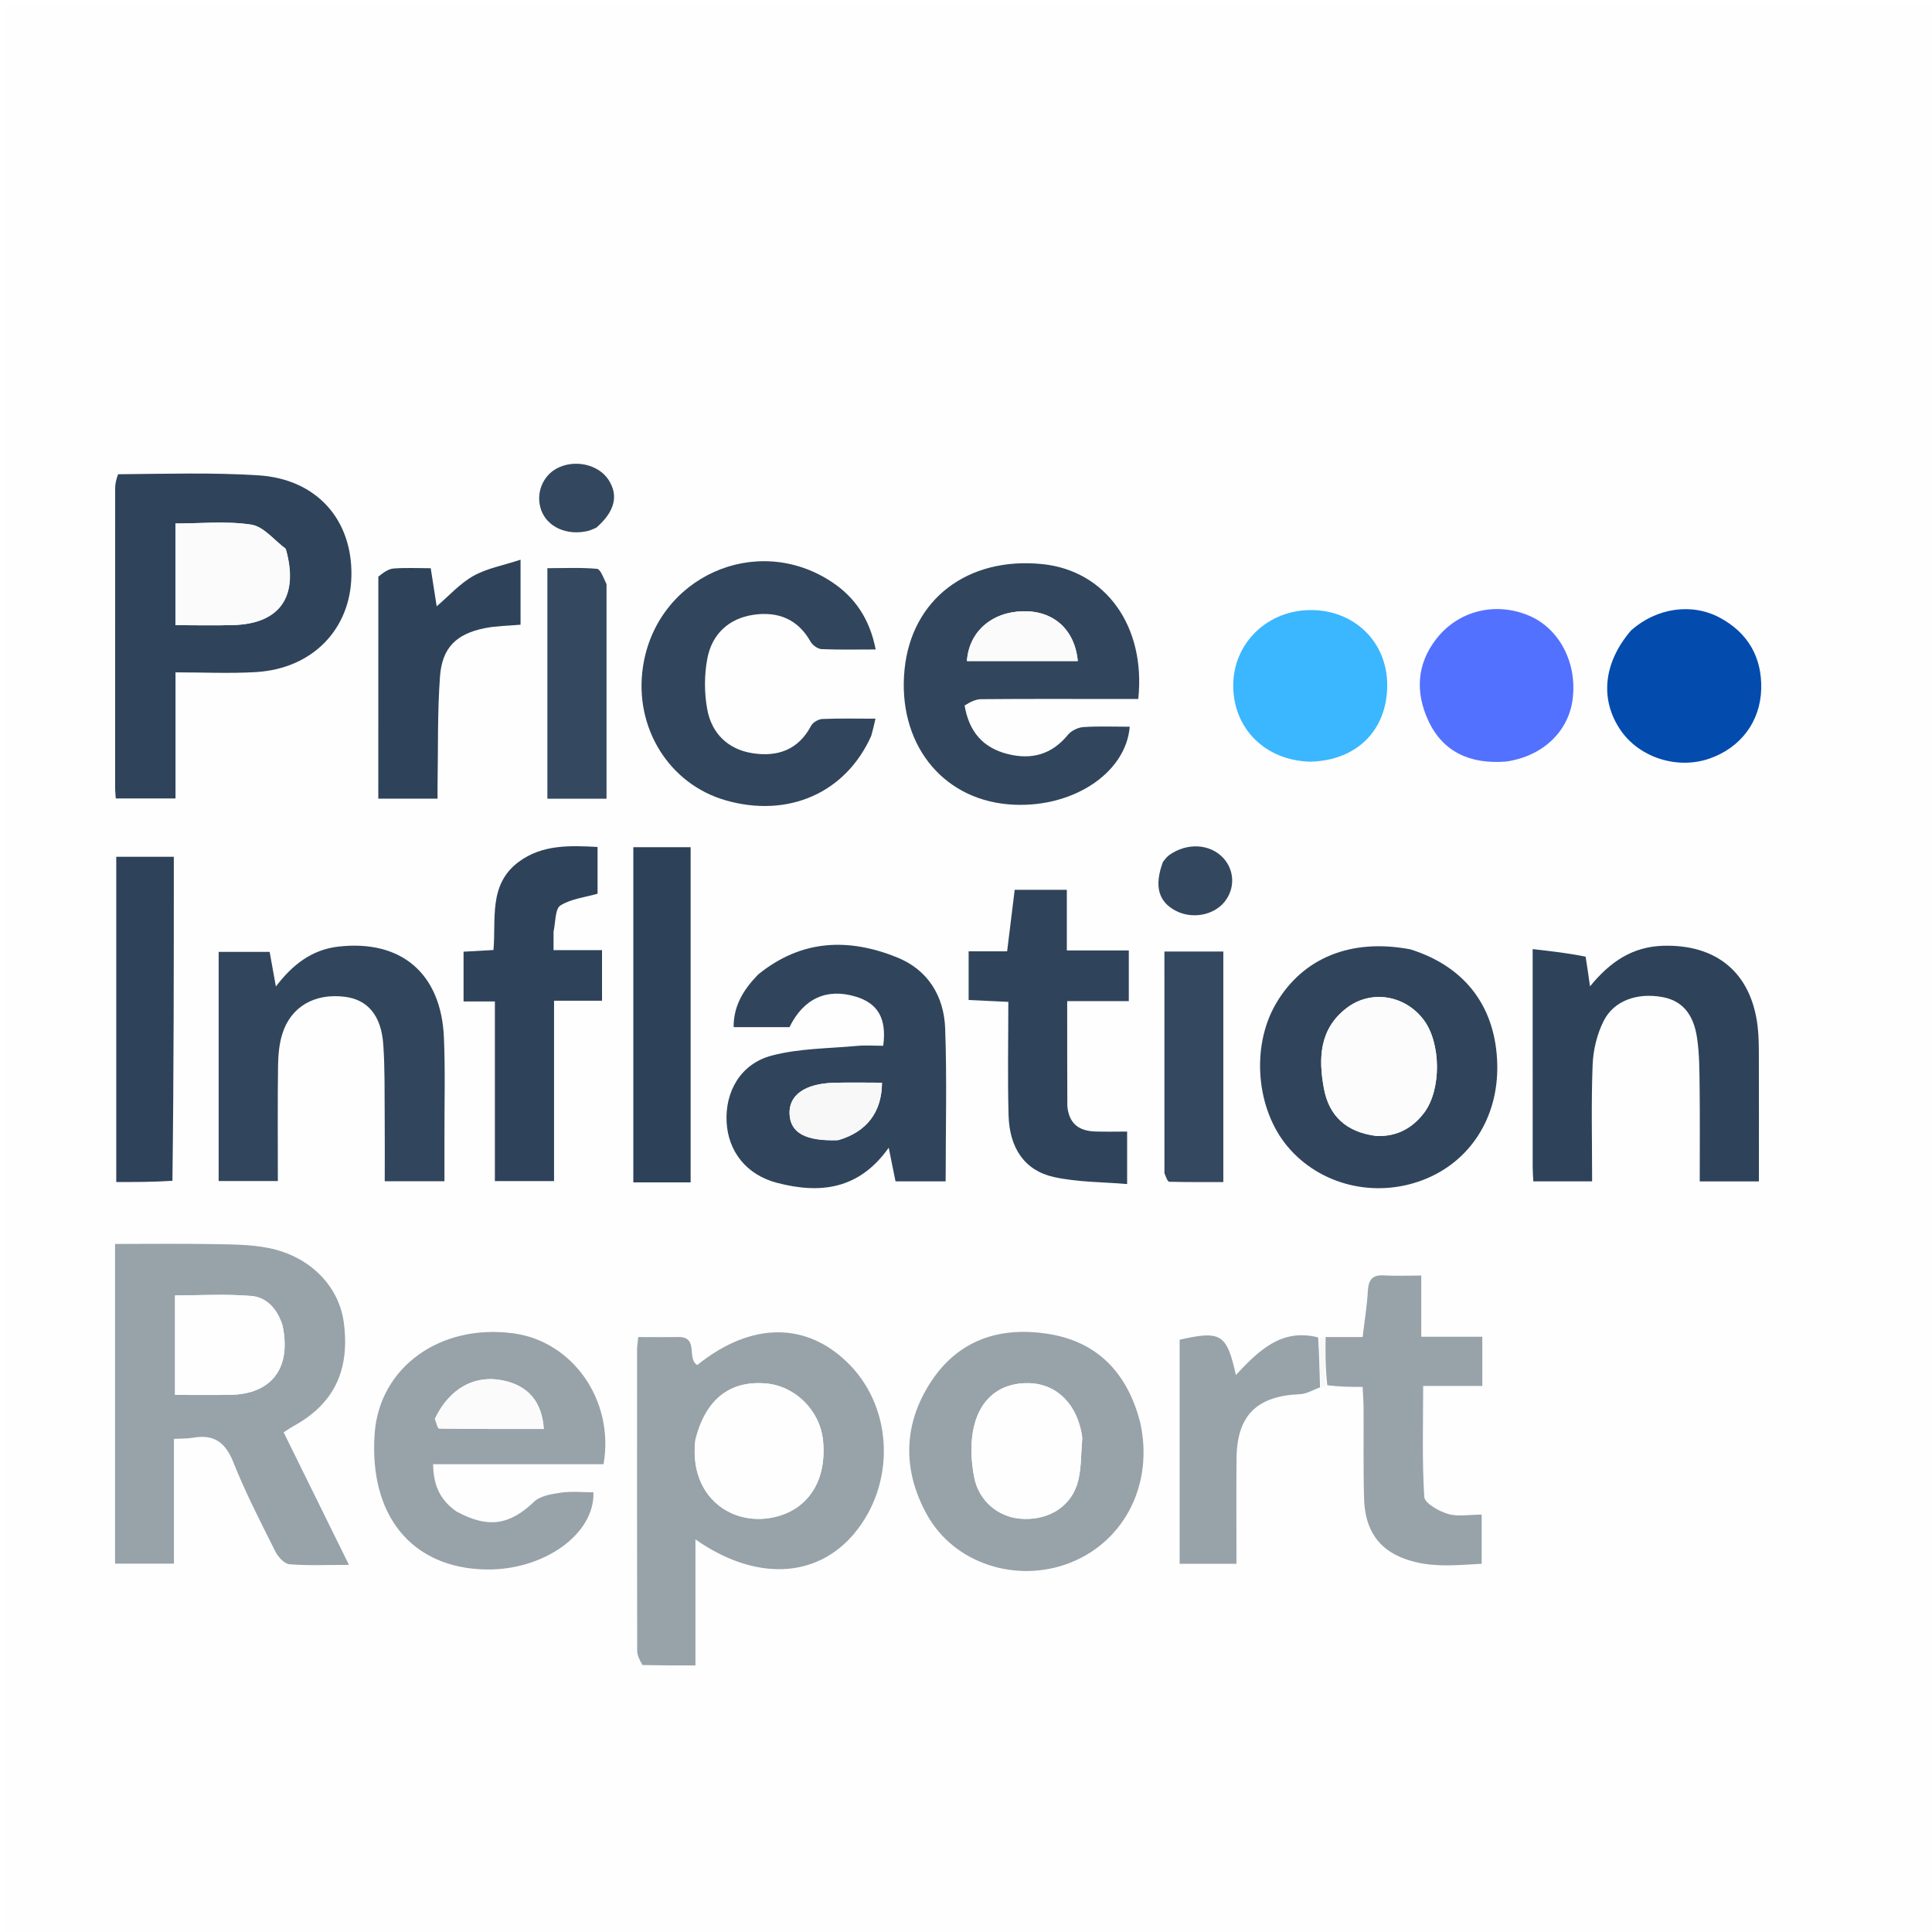
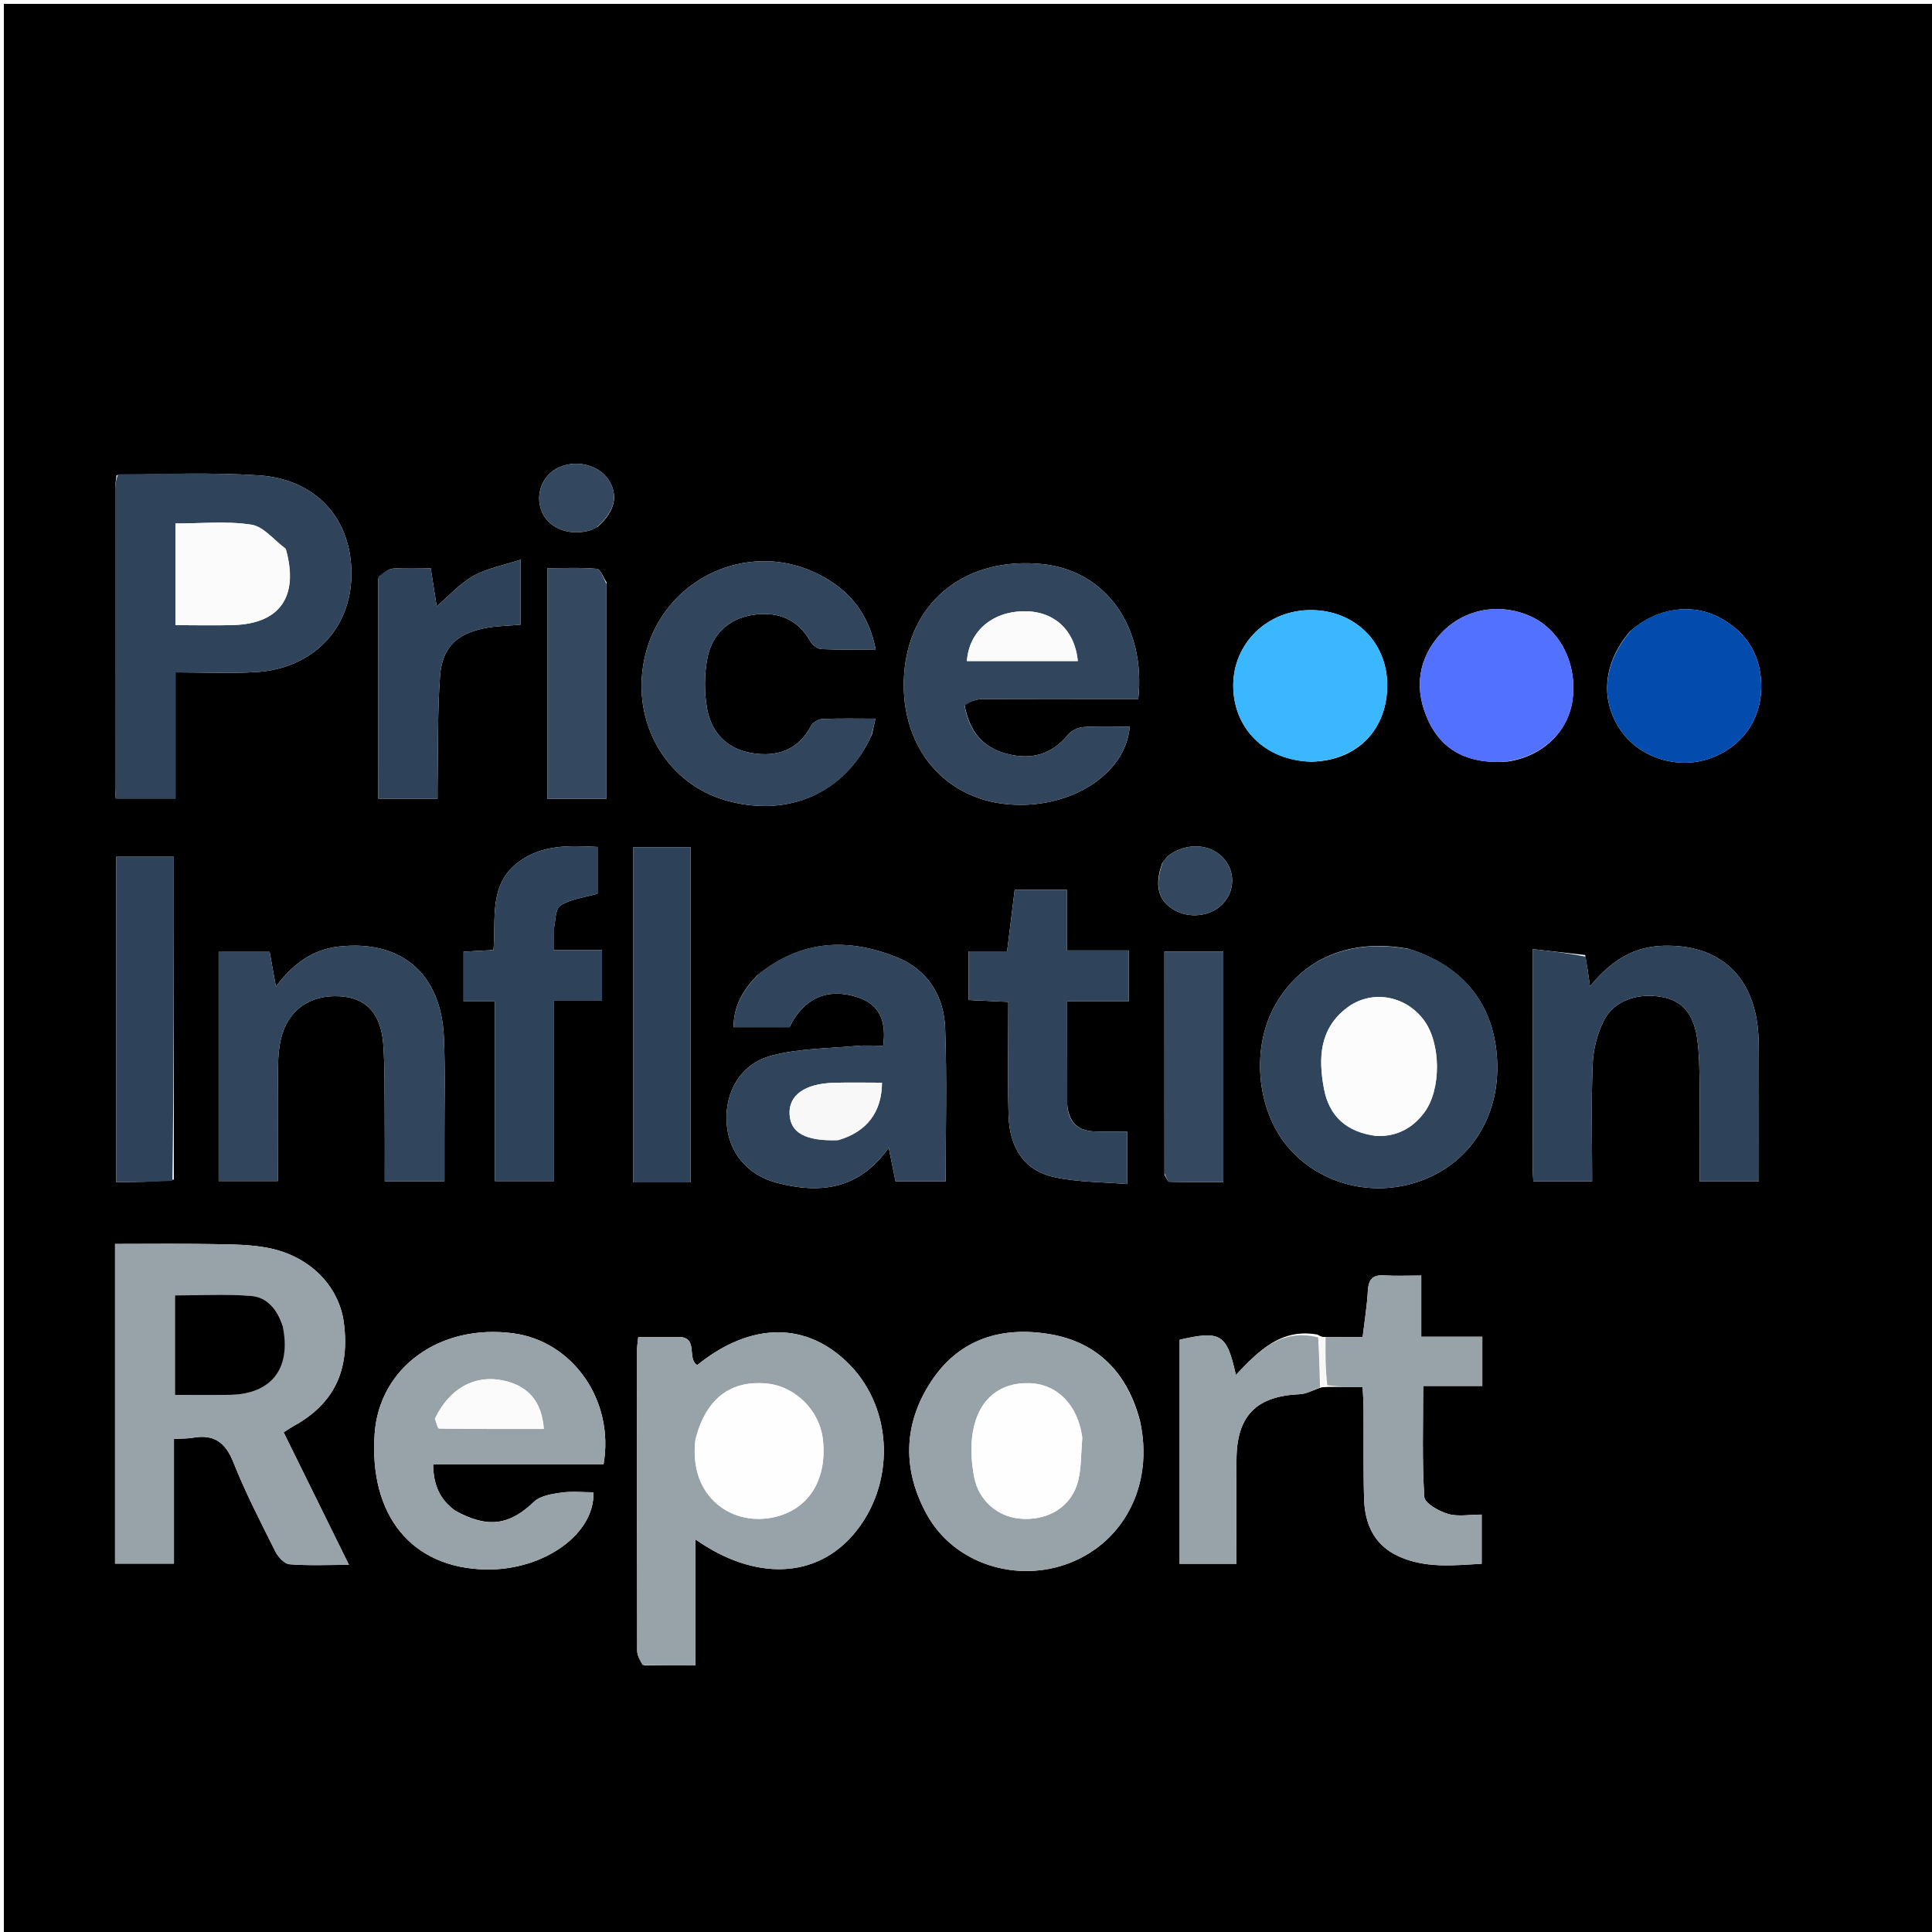
<svg xmlns="http://www.w3.org/2000/svg" version="1.1" id="Layer_1" x="0px" y="0px" width="100%" viewBox="0 0 500 500" enable-background="new 0 0 500 500" xml:space="preserve">
-   <path fill="#FEFEFF" opacity="1" stroke="none" d=" M322,501   C214.667,501 107.833,501 1,501   C1,334.333 1,167.667 1,1   C167.667,1 334.333,1 501,1   C501,167.667 501,334.333 501,501   C441.5,501 382,501 322,501  M340.961,345.392   C331.539,343.674 325.703,349.642 319.842,355.836   C317.5,345.212 315.936,344.281 305.288,346.724   C305.288,366.042 305.288,385.363 305.288,404.703   C310.304,404.703 314.884,404.703 319.993,404.703   C319.993,395.48 319.94,386.545 320.006,377.612   C320.09,366.343 325.185,361.282 336.438,360.814   C338.188,360.741 339.896,359.664 342.122,359.018   C342.457,358.994 342.792,358.97 344.027,358.93   C346.806,358.93 349.584,358.93 352.647,358.93   C352.749,361.155 352.879,362.782 352.889,364.41   C352.936,372.242 352.796,380.078 353.022,387.904   C353.211,394.475 355.676,399.948 362.064,402.819   C369,405.937 376.234,405.11 383.456,404.707   C383.456,400.24 383.456,396.329 383.456,391.976   C380.297,391.976 377.315,392.569 374.738,391.802   C372.37,391.098 368.705,389.039 368.601,387.388   C368.009,378.02 368.314,368.594 368.314,358.684   C373.762,358.684 378.682,358.684 383.621,358.684   C383.621,354.258 383.621,350.353 383.621,345.948   C378.364,345.948 373.439,345.948 367.822,345.948   C367.822,340.425 367.822,335.386 367.822,330.109   C364.12,330.109 361.123,330.256 358.146,330.069   C355.023,329.872 354.147,331.358 353.989,334.206   C353.779,337.984 353.16,341.739 352.655,346.022   C349.302,346.022 346.178,346.022 342.573,345.997   C342.257,345.986 341.941,345.97 340.961,345.392  M29.774,330.544   C29.774,355.157 29.774,379.77 29.774,404.661   C35.036,404.661 39.745,404.661 45.018,404.661   C45.018,393.76 45.018,383.188 45.018,372.384   C47.021,372.272 48.513,372.338 49.947,372.083   C55.386,371.114 58.357,373.287 60.424,378.496   C63.548,386.37 67.47,393.936 71.263,401.528   C71.967,402.936 73.597,404.72 74.922,404.828   C79.781,405.223 84.692,404.985 90.304,404.985   C84.409,393.019 78.934,381.907 73.403,370.682   C74.642,369.898 75.309,369.423 76.023,369.032   C86.378,363.353 90.596,354.68 88.988,342.341   C87.75,332.843 80.223,325.083 69.413,322.963   C64.731,322.045 59.833,322.059 55.028,321.973   C46.761,321.826 38.49,321.932 29.774,321.932   C29.774,324.954 29.774,327.257 29.774,330.544  M166.75,431.01   C171.015,431.01 175.281,431.01 179.978,431.01   C179.978,425.075 179.978,419.779 179.978,414.483   C179.978,409.231 179.978,403.979 179.978,398.395   C195.42,409.233 211.221,408.543 220.991,396.97   C231.729,384.25 231.252,364.836 219.914,353.215   C208.951,341.977 194.423,342.005 180.45,353.27   C177.631,351.652 180.949,345.912 175.51,346.017   C172.083,346.083 168.654,346.029 165.178,346.029   C165.025,347.587 164.875,348.4 164.875,349.214   C164.861,375.193 164.848,401.172 164.9,427.151   C164.902,428.375 165.5,429.598 166.75,431.01  M30.166,122.973   C30.04,124.119 29.805,125.265 29.804,126.41   C29.784,152.222 29.787,178.033 29.797,203.844   C29.797,204.785 29.905,205.727 29.961,206.638   C35.239,206.638 40.12,206.638 45.42,206.638   C45.42,195.695 45.42,185.116 45.42,174.004   C52.652,174.004 59.474,174.341 66.253,173.935   C80.855,173.059 90.733,162.865 90.948,148.937   C91.172,134.431 81.921,123.978 66.903,123.018   C54.962,122.255 42.948,122.629 30.166,122.973  M195.939,252.446   C192.393,256.14 189.831,260.278 189.862,265.832   C194.786,265.832 199.577,265.832 204.317,265.832   C207.947,258.398 213.973,255.656 221.493,257.934   C227.213,259.668 229.517,263.607 228.577,270.644   C226.368,270.644 224.07,270.467 221.807,270.676   C214.407,271.361 206.787,271.311 199.688,273.191   C191.683,275.312 187.634,282.483 188.044,290.365   C188.441,297.971 193.135,304.035 201.083,306.116   C212.103,309.001 222.266,307.969 229.999,297.029   C230.723,300.607 231.258,303.256 231.758,305.728   C236.32,305.728 240.418,305.728 244.734,305.728   C244.734,292.342 245.087,279.22 244.607,266.129   C244.3,257.77 240.124,250.967 232.127,247.754   C219.629,242.732 207.466,243.059 195.939,252.446  M249.593,182.134   C251.03,181.72 252.464,180.962 253.906,180.948   C264.903,180.848 275.902,180.893 286.901,180.893   C289.492,180.893 292.084,180.893 294.584,180.893   C296.575,161.999 286.069,147.622 269.699,145.982   C250.369,144.047 235.898,155.141 234.094,173.278   C232.227,192.064 243.474,206.667 260.963,208.161   C276.956,209.528 291.367,200.384 292.373,188.074   C288.366,188.074 284.36,187.901 280.383,188.167   C278.989,188.26 277.256,189.095 276.381,190.165   C272.191,195.298 266.946,196.702 260.739,195.127   C254.435,193.528 250.792,189.42 249.593,182.134  M117.722,390.914   C113.812,388.102 112.15,384.286 112.091,378.929   C127.185,378.929 141.751,378.929 156.2,378.929   C159.058,362.472 148.256,347.132 132.867,345.065   C113.872,342.515 98.166,353.878 96.956,371.045   C95.463,392.239 106.555,405.8 125.692,406.179   C140.566,406.473 153.956,397.114 153.581,386.204   C150.795,386.204 147.946,385.901 145.196,386.295   C142.763,386.644 139.807,387.11 138.183,388.671   C131.939,394.673 126.273,395.662 117.722,390.914  M364.597,245.571   C349.606,242.762 337.108,247.92 330.2,259.767   C323.717,270.884 325.065,287.071 333.284,296.797   C341.663,306.713 355.765,310.167 368.285,305.37   C380.419,300.721 387.784,289.277 387.49,275.53   C387.173,260.741 379.323,250.178 364.597,245.571  M115.023,294.483   C114.998,285.819 115.259,277.143 114.886,268.495   C114.171,251.906 103.826,243.139 87.602,244.977   C80.766,245.751 75.745,249.578 71.399,255.306   C70.778,251.861 70.269,249.034 69.785,246.346   C65.164,246.346 60.907,246.346 56.586,246.346   C56.586,266.362 56.586,286.076 56.586,305.65   C61.862,305.65 66.771,305.65 71.908,305.65   C71.908,295.48 71.828,285.667 71.958,275.856   C71.995,273.063 72.248,270.153 73.083,267.513   C75.302,260.5 81.443,257.012 89.169,257.957   C95.118,258.685 98.657,262.735 99.189,270.288   C99.622,276.425 99.502,282.603 99.558,288.764   C99.61,294.398 99.569,300.033 99.569,305.705   C104.956,305.705 109.858,305.705 115.023,305.705   C115.023,302.095 115.023,298.786 115.023,294.483  M295.026,367.702   C291.819,355.425 284.154,347.355 271.618,345.268   C259.28,343.214 248.272,346.46 241.006,357.484   C233.648,368.648 233.557,380.588 239.92,392.04   C247.002,404.786 263.261,409.837 276.964,404.437   C291.097,398.868 298.625,383.992 295.026,367.702  M410.243,247.158   C405.834,246.662 401.425,246.165 396.649,245.627   C396.649,265.158 396.647,283.637 396.656,302.116   C396.657,303.248 396.759,304.38 396.824,305.727   C401.931,305.727 406.823,305.727 412.041,305.727   C412.041,295.49 411.781,285.514 412.172,275.564   C412.323,271.715 413.312,267.602 415.046,264.179   C417.714,258.91 423.754,256.88 430.177,258.03   C435.143,258.918 438.245,262.209 439.192,268.577   C439.825,272.828 439.81,277.192 439.861,281.509   C439.956,289.595 439.889,297.684 439.889,305.745   C445.32,305.745 450.081,305.745 455.205,305.745   C455.205,294.865 455.225,284.239 455.192,273.613   C455.183,270.949 455.189,268.265 454.876,265.627   C453.233,251.797 444.326,244.375 430.448,244.766   C422.598,244.987 416.771,248.79 411.493,255.27   C411.058,252.186 410.763,250.1 410.243,247.158  M225.645,190.109   C225.928,188.852 226.21,187.596 226.571,185.993   C221.782,185.993 217.294,185.884 212.819,186.075   C211.799,186.119 210.367,186.96 209.902,187.844   C206.614,194.086 201.211,195.93 194.775,194.935   C188.375,193.946 184.169,189.792 183.029,183.56   C182.245,179.273 182.248,174.593 183.08,170.318   C184.294,164.087 188.627,160.042 195.005,159.106   C201.26,158.188 206.471,160.168 209.769,166.057   C210.283,166.974 211.62,167.945 212.617,167.989   C217.196,168.194 221.789,168.08 226.629,168.08   C225.085,160.243 221.326,154.599 215.19,150.561   C195.652,137.701 169.871,149.348 166.395,172.588   C164.047,188.28 173.132,202.927 187.82,207.13   C203.96,211.749 218.852,205.253 225.645,190.109  M143.256,240.726   C143.802,238.518 143.655,235.209 145.043,234.334   C147.776,232.612 151.361,232.24 154.65,231.294   C154.65,227.449 154.65,223.376 154.65,219.191   C147.317,218.796 140.302,218.573 134.26,223.035   C126.355,228.873 128.42,237.884 127.706,245.863   C124.823,246.025 122.395,246.16 119.968,246.296   C119.968,250.676 119.968,254.617 119.968,259.177   C122.711,259.177 125.241,259.177 128.075,259.177   C128.075,275.065 128.075,290.329 128.075,305.673   C133.292,305.673 138.181,305.673 143.391,305.673   C143.391,290.071 143.391,274.794 143.391,258.981   C147.766,258.981 151.834,258.981 155.804,258.981   C155.804,254.383 155.804,250.335 155.804,245.891   C151.508,245.891 147.577,245.891 143.255,245.891   C143.255,244.193 143.255,242.898 143.256,240.726  M276.186,285.847   C276.186,277.063 276.186,268.279 276.186,259.095   C281.715,259.095 286.818,259.095 292.136,259.095   C292.136,254.591 292.136,250.494 292.136,245.97   C286.788,245.97 281.688,245.97 276.096,245.97   C276.096,240.494 276.096,235.422 276.096,230.284   C271.336,230.284 267.093,230.284 262.6,230.284   C261.951,235.565 261.329,240.622 260.644,246.196   C257.204,246.196 253.977,246.196 250.681,246.196   C250.681,250.7 250.681,254.639 250.681,258.8   C254.13,258.963 257.358,259.115 260.954,259.285   C260.954,269.356 260.75,279.002 261.015,288.635   C261.249,297.168 265.199,302.954 272.759,304.62   C278.935,305.981 285.432,305.887 291.7,306.431   C291.7,301.232 291.7,297.147 291.7,292.847   C288.713,292.847 286.053,292.927 283.399,292.827   C279.453,292.679 276.686,291.036 276.186,285.847  M172.454,305.999   C174.555,305.999 176.655,305.999 178.734,305.999   C178.734,276.721 178.734,248.025 178.734,219.256   C173.671,219.256 168.912,219.256 163.905,219.256   C163.905,248.169 163.905,276.857 163.905,305.999   C166.563,305.999 169.022,305.999 172.454,305.999  M44.986,305.272   C44.986,277.417 44.986,249.562 44.986,221.737   C39.597,221.737 34.858,221.737 30.087,221.737   C30.087,249.938 30.087,277.8 30.087,305.91   C35.005,305.91 39.633,305.91 44.986,305.272  M421.881,163.355   C414.931,171.468 413.997,181.037 419.386,188.939   C424.251,196.074 434.098,199.225 442.433,196.313   C450.415,193.525 455.587,186.824 455.802,178.268   C456.008,170.091 452.348,163.773 445.149,159.89   C437.838,155.945 428.752,157.312 421.881,163.355  M339.486,197.123   C351.207,196.866 359.05,188.876 359.012,177.231   C358.976,166.181 350.594,157.937 339.342,157.887   C328.046,157.836 319.171,166.418 319.159,177.401   C319.147,188.469 327.354,196.801 339.486,197.123  M390.166,197.092   C399.173,195.768 405.847,189.429 406.974,181.128   C408.265,171.615 403.585,162.61 395.625,159.292   C386.942,155.672 377.439,158.064 371.775,165.271   C366.585,171.876 366.301,179.24 369.618,186.438   C373.367,194.572 380.408,197.811 390.166,197.092  M97.903,149.708   C97.903,168.653 97.903,187.599 97.903,206.695   C103.218,206.695 108.106,206.695 113.239,206.695   C113.239,205.24 113.221,204.09 113.242,202.942   C113.408,193.624 113.19,184.278 113.878,174.999   C114.426,167.602 118.141,164.044 125.395,162.581   C128.432,161.968 131.59,161.96 134.719,161.674   C134.719,156.317 134.719,151.128 134.719,144.849   C130.171,146.347 125.993,147.088 122.502,149.052   C119.005,151.018 116.194,154.204 113.016,156.914   C112.538,153.87 112.032,150.642 111.47,147.054   C108.11,147.054 104.965,146.888 101.85,147.131   C100.507,147.236 99.23,148.185 97.903,149.708  M301.364,304.075   C301.778,304.688 302.179,305.823 302.611,305.835   C307.343,305.962 312.08,305.915 316.598,305.915   C316.598,285.597 316.598,265.919 316.598,246.251   C311.454,246.251 306.684,246.251 301.349,246.251   C301.349,265.354 301.349,284.249 301.364,304.075  M156.97,150.708   C156.145,149.486 155.407,147.293 154.479,147.209   C150.261,146.829 145.99,147.043 141.659,147.043   C141.659,167.365 141.659,187.047 141.659,206.71   C146.877,206.71 151.777,206.71 156.971,206.71   C156.971,188.16 156.971,169.914 156.97,150.708  M300.783,223.372   C298.644,229.307 299.795,233.369 304.279,235.706   C308.537,237.925 314.1,236.897 316.931,233.368   C319.673,229.95 319.52,225.2 316.565,222.028   C313.126,218.336 307.152,218.019 302.554,221.318   C302.026,221.697 301.624,222.251 300.783,223.372  M154.652,136.351   C159.166,132.347 160.125,128.191 157.467,124.147   C154.82,120.12 148.571,118.782 144.026,121.269   C140.284,123.318 138.584,127.945 140.071,132.037   C141.66,136.411 146.72,138.68 152.116,137.417   C152.761,137.266 153.377,136.99 154.652,136.351  z" />
+   <path fill="currentColor" stroke="none" d=" M322,501   C214.667,501 107.833,501 1,501   C1,334.333 1,167.667 1,1   C167.667,1 334.333,1 501,1   C501,167.667 501,334.333 501,501   C441.5,501 382,501 322,501  M340.961,345.392   C331.539,343.674 325.703,349.642 319.842,355.836   C317.5,345.212 315.936,344.281 305.288,346.724   C305.288,366.042 305.288,385.363 305.288,404.703   C310.304,404.703 314.884,404.703 319.993,404.703   C319.993,395.48 319.94,386.545 320.006,377.612   C320.09,366.343 325.185,361.282 336.438,360.814   C338.188,360.741 339.896,359.664 342.122,359.018   C342.457,358.994 342.792,358.97 344.027,358.93   C346.806,358.93 349.584,358.93 352.647,358.93   C352.749,361.155 352.879,362.782 352.889,364.41   C352.936,372.242 352.796,380.078 353.022,387.904   C353.211,394.475 355.676,399.948 362.064,402.819   C369,405.937 376.234,405.11 383.456,404.707   C383.456,400.24 383.456,396.329 383.456,391.976   C380.297,391.976 377.315,392.569 374.738,391.802   C372.37,391.098 368.705,389.039 368.601,387.388   C368.009,378.02 368.314,368.594 368.314,358.684   C373.762,358.684 378.682,358.684 383.621,358.684   C383.621,354.258 383.621,350.353 383.621,345.948   C378.364,345.948 373.439,345.948 367.822,345.948   C367.822,340.425 367.822,335.386 367.822,330.109   C364.12,330.109 361.123,330.256 358.146,330.069   C355.023,329.872 354.147,331.358 353.989,334.206   C353.779,337.984 353.16,341.739 352.655,346.022   C349.302,346.022 346.178,346.022 342.573,345.997   C342.257,345.986 341.941,345.97 340.961,345.392  M29.774,330.544   C29.774,355.157 29.774,379.77 29.774,404.661   C35.036,404.661 39.745,404.661 45.018,404.661   C45.018,393.76 45.018,383.188 45.018,372.384   C47.021,372.272 48.513,372.338 49.947,372.083   C55.386,371.114 58.357,373.287 60.424,378.496   C63.548,386.37 67.47,393.936 71.263,401.528   C71.967,402.936 73.597,404.72 74.922,404.828   C79.781,405.223 84.692,404.985 90.304,404.985   C84.409,393.019 78.934,381.907 73.403,370.682   C74.642,369.898 75.309,369.423 76.023,369.032   C86.378,363.353 90.596,354.68 88.988,342.341   C87.75,332.843 80.223,325.083 69.413,322.963   C64.731,322.045 59.833,322.059 55.028,321.973   C46.761,321.826 38.49,321.932 29.774,321.932   C29.774,324.954 29.774,327.257 29.774,330.544  M166.75,431.01   C171.015,431.01 175.281,431.01 179.978,431.01   C179.978,425.075 179.978,419.779 179.978,414.483   C179.978,409.231 179.978,403.979 179.978,398.395   C195.42,409.233 211.221,408.543 220.991,396.97   C231.729,384.25 231.252,364.836 219.914,353.215   C208.951,341.977 194.423,342.005 180.45,353.27   C177.631,351.652 180.949,345.912 175.51,346.017   C172.083,346.083 168.654,346.029 165.178,346.029   C165.025,347.587 164.875,348.4 164.875,349.214   C164.861,375.193 164.848,401.172 164.9,427.151   C164.902,428.375 165.5,429.598 166.75,431.01  M30.166,122.973   C30.04,124.119 29.805,125.265 29.804,126.41   C29.784,152.222 29.787,178.033 29.797,203.844   C29.797,204.785 29.905,205.727 29.961,206.638   C35.239,206.638 40.12,206.638 45.42,206.638   C45.42,195.695 45.42,185.116 45.42,174.004   C52.652,174.004 59.474,174.341 66.253,173.935   C80.855,173.059 90.733,162.865 90.948,148.937   C91.172,134.431 81.921,123.978 66.903,123.018   C54.962,122.255 42.948,122.629 30.166,122.973  M195.939,252.446   C192.393,256.14 189.831,260.278 189.862,265.832   C194.786,265.832 199.577,265.832 204.317,265.832   C207.947,258.398 213.973,255.656 221.493,257.934   C227.213,259.668 229.517,263.607 228.577,270.644   C226.368,270.644 224.07,270.467 221.807,270.676   C214.407,271.361 206.787,271.311 199.688,273.191   C191.683,275.312 187.634,282.483 188.044,290.365   C188.441,297.971 193.135,304.035 201.083,306.116   C212.103,309.001 222.266,307.969 229.999,297.029   C230.723,300.607 231.258,303.256 231.758,305.728   C236.32,305.728 240.418,305.728 244.734,305.728   C244.734,292.342 245.087,279.22 244.607,266.129   C244.3,257.77 240.124,250.967 232.127,247.754   C219.629,242.732 207.466,243.059 195.939,252.446  M249.593,182.134   C251.03,181.72 252.464,180.962 253.906,180.948   C264.903,180.848 275.902,180.893 286.901,180.893   C289.492,180.893 292.084,180.893 294.584,180.893   C296.575,161.999 286.069,147.622 269.699,145.982   C250.369,144.047 235.898,155.141 234.094,173.278   C232.227,192.064 243.474,206.667 260.963,208.161   C276.956,209.528 291.367,200.384 292.373,188.074   C288.366,188.074 284.36,187.901 280.383,188.167   C278.989,188.26 277.256,189.095 276.381,190.165   C272.191,195.298 266.946,196.702 260.739,195.127   C254.435,193.528 250.792,189.42 249.593,182.134  M117.722,390.914   C113.812,388.102 112.15,384.286 112.091,378.929   C127.185,378.929 141.751,378.929 156.2,378.929   C159.058,362.472 148.256,347.132 132.867,345.065   C113.872,342.515 98.166,353.878 96.956,371.045   C95.463,392.239 106.555,405.8 125.692,406.179   C140.566,406.473 153.956,397.114 153.581,386.204   C150.795,386.204 147.946,385.901 145.196,386.295   C142.763,386.644 139.807,387.11 138.183,388.671   C131.939,394.673 126.273,395.662 117.722,390.914  M364.597,245.571   C349.606,242.762 337.108,247.92 330.2,259.767   C323.717,270.884 325.065,287.071 333.284,296.797   C341.663,306.713 355.765,310.167 368.285,305.37   C380.419,300.721 387.784,289.277 387.49,275.53   C387.173,260.741 379.323,250.178 364.597,245.571  M115.023,294.483   C114.998,285.819 115.259,277.143 114.886,268.495   C114.171,251.906 103.826,243.139 87.602,244.977   C80.766,245.751 75.745,249.578 71.399,255.306   C70.778,251.861 70.269,249.034 69.785,246.346   C65.164,246.346 60.907,246.346 56.586,246.346   C56.586,266.362 56.586,286.076 56.586,305.65   C61.862,305.65 66.771,305.65 71.908,305.65   C71.908,295.48 71.828,285.667 71.958,275.856   C71.995,273.063 72.248,270.153 73.083,267.513   C75.302,260.5 81.443,257.012 89.169,257.957   C95.118,258.685 98.657,262.735 99.189,270.288   C99.622,276.425 99.502,282.603 99.558,288.764   C99.61,294.398 99.569,300.033 99.569,305.705   C104.956,305.705 109.858,305.705 115.023,305.705   C115.023,302.095 115.023,298.786 115.023,294.483  M295.026,367.702   C291.819,355.425 284.154,347.355 271.618,345.268   C259.28,343.214 248.272,346.46 241.006,357.484   C233.648,368.648 233.557,380.588 239.92,392.04   C247.002,404.786 263.261,409.837 276.964,404.437   C291.097,398.868 298.625,383.992 295.026,367.702  M410.243,247.158   C405.834,246.662 401.425,246.165 396.649,245.627   C396.649,265.158 396.647,283.637 396.656,302.116   C396.657,303.248 396.759,304.38 396.824,305.727   C401.931,305.727 406.823,305.727 412.041,305.727   C412.041,295.49 411.781,285.514 412.172,275.564   C412.323,271.715 413.312,267.602 415.046,264.179   C417.714,258.91 423.754,256.88 430.177,258.03   C435.143,258.918 438.245,262.209 439.192,268.577   C439.825,272.828 439.81,277.192 439.861,281.509   C439.956,289.595 439.889,297.684 439.889,305.745   C445.32,305.745 450.081,305.745 455.205,305.745   C455.205,294.865 455.225,284.239 455.192,273.613   C455.183,270.949 455.189,268.265 454.876,265.627   C453.233,251.797 444.326,244.375 430.448,244.766   C422.598,244.987 416.771,248.79 411.493,255.27   C411.058,252.186 410.763,250.1 410.243,247.158  M225.645,190.109   C225.928,188.852 226.21,187.596 226.571,185.993   C221.782,185.993 217.294,185.884 212.819,186.075   C211.799,186.119 210.367,186.96 209.902,187.844   C206.614,194.086 201.211,195.93 194.775,194.935   C188.375,193.946 184.169,189.792 183.029,183.56   C182.245,179.273 182.248,174.593 183.08,170.318   C184.294,164.087 188.627,160.042 195.005,159.106   C201.26,158.188 206.471,160.168 209.769,166.057   C210.283,166.974 211.62,167.945 212.617,167.989   C217.196,168.194 221.789,168.08 226.629,168.08   C225.085,160.243 221.326,154.599 215.19,150.561   C195.652,137.701 169.871,149.348 166.395,172.588   C164.047,188.28 173.132,202.927 187.82,207.13   C203.96,211.749 218.852,205.253 225.645,190.109  M143.256,240.726   C143.802,238.518 143.655,235.209 145.043,234.334   C147.776,232.612 151.361,232.24 154.65,231.294   C154.65,227.449 154.65,223.376 154.65,219.191   C147.317,218.796 140.302,218.573 134.26,223.035   C126.355,228.873 128.42,237.884 127.706,245.863   C124.823,246.025 122.395,246.16 119.968,246.296   C119.968,250.676 119.968,254.617 119.968,259.177   C122.711,259.177 125.241,259.177 128.075,259.177   C128.075,275.065 128.075,290.329 128.075,305.673   C133.292,305.673 138.181,305.673 143.391,305.673   C143.391,290.071 143.391,274.794 143.391,258.981   C147.766,258.981 151.834,258.981 155.804,258.981   C155.804,254.383 155.804,250.335 155.804,245.891   C151.508,245.891 147.577,245.891 143.255,245.891   C143.255,244.193 143.255,242.898 143.256,240.726  M276.186,285.847   C276.186,277.063 276.186,268.279 276.186,259.095   C281.715,259.095 286.818,259.095 292.136,259.095   C292.136,254.591 292.136,250.494 292.136,245.97   C286.788,245.97 281.688,245.97 276.096,245.97   C276.096,240.494 276.096,235.422 276.096,230.284   C271.336,230.284 267.093,230.284 262.6,230.284   C261.951,235.565 261.329,240.622 260.644,246.196   C257.204,246.196 253.977,246.196 250.681,246.196   C250.681,250.7 250.681,254.639 250.681,258.8   C254.13,258.963 257.358,259.115 260.954,259.285   C260.954,269.356 260.75,279.002 261.015,288.635   C261.249,297.168 265.199,302.954 272.759,304.62   C278.935,305.981 285.432,305.887 291.7,306.431   C291.7,301.232 291.7,297.147 291.7,292.847   C288.713,292.847 286.053,292.927 283.399,292.827   C279.453,292.679 276.686,291.036 276.186,285.847  M172.454,305.999   C174.555,305.999 176.655,305.999 178.734,305.999   C178.734,276.721 178.734,248.025 178.734,219.256   C173.671,219.256 168.912,219.256 163.905,219.256   C163.905,248.169 163.905,276.857 163.905,305.999   C166.563,305.999 169.022,305.999 172.454,305.999  M44.986,305.272   C44.986,277.417 44.986,249.562 44.986,221.737   C39.597,221.737 34.858,221.737 30.087,221.737   C30.087,249.938 30.087,277.8 30.087,305.91   C35.005,305.91 39.633,305.91 44.986,305.272  M421.881,163.355   C414.931,171.468 413.997,181.037 419.386,188.939   C424.251,196.074 434.098,199.225 442.433,196.313   C450.415,193.525 455.587,186.824 455.802,178.268   C456.008,170.091 452.348,163.773 445.149,159.89   C437.838,155.945 428.752,157.312 421.881,163.355  M339.486,197.123   C351.207,196.866 359.05,188.876 359.012,177.231   C358.976,166.181 350.594,157.937 339.342,157.887   C328.046,157.836 319.171,166.418 319.159,177.401   C319.147,188.469 327.354,196.801 339.486,197.123  M390.166,197.092   C399.173,195.768 405.847,189.429 406.974,181.128   C408.265,171.615 403.585,162.61 395.625,159.292   C386.942,155.672 377.439,158.064 371.775,165.271   C366.585,171.876 366.301,179.24 369.618,186.438   C373.367,194.572 380.408,197.811 390.166,197.092  M97.903,149.708   C97.903,168.653 97.903,187.599 97.903,206.695   C103.218,206.695 108.106,206.695 113.239,206.695   C113.239,205.24 113.221,204.09 113.242,202.942   C113.408,193.624 113.19,184.278 113.878,174.999   C114.426,167.602 118.141,164.044 125.395,162.581   C128.432,161.968 131.59,161.96 134.719,161.674   C134.719,156.317 134.719,151.128 134.719,144.849   C130.171,146.347 125.993,147.088 122.502,149.052   C119.005,151.018 116.194,154.204 113.016,156.914   C112.538,153.87 112.032,150.642 111.47,147.054   C108.11,147.054 104.965,146.888 101.85,147.131   C100.507,147.236 99.23,148.185 97.903,149.708  M301.364,304.075   C301.778,304.688 302.179,305.823 302.611,305.835   C307.343,305.962 312.08,305.915 316.598,305.915   C316.598,285.597 316.598,265.919 316.598,246.251   C311.454,246.251 306.684,246.251 301.349,246.251   C301.349,265.354 301.349,284.249 301.364,304.075  M156.97,150.708   C156.145,149.486 155.407,147.293 154.479,147.209   C150.261,146.829 145.99,147.043 141.659,147.043   C141.659,167.365 141.659,187.047 141.659,206.71   C146.877,206.71 151.777,206.71 156.971,206.71   C156.971,188.16 156.971,169.914 156.97,150.708  M300.783,223.372   C298.644,229.307 299.795,233.369 304.279,235.706   C308.537,237.925 314.1,236.897 316.931,233.368   C319.673,229.95 319.52,225.2 316.565,222.028   C313.126,218.336 307.152,218.019 302.554,221.318   C302.026,221.697 301.624,222.251 300.783,223.372  M154.652,136.351   C159.166,132.347 160.125,128.191 157.467,124.147   C154.82,120.12 148.571,118.782 144.026,121.269   C140.284,123.318 138.584,127.945 140.071,132.037   C141.66,136.411 146.72,138.68 152.116,137.417   C152.761,137.266 153.377,136.99 154.652,136.351  z" />
  <path fill="#97A3A9" opacity="1" stroke="none" d=" M29.774,330.052   C29.774,327.257 29.774,324.954 29.774,321.932   C38.49,321.932 46.761,321.826 55.028,321.973   C59.833,322.059 64.731,322.045 69.413,322.963   C80.223,325.083 87.75,332.843 88.988,342.341   C90.596,354.68 86.378,363.353 76.023,369.032   C75.309,369.423 74.642,369.898 73.403,370.682   C78.934,381.907 84.409,393.019 90.304,404.985   C84.692,404.985 79.781,405.223 74.922,404.828   C73.597,404.72 71.967,402.936 71.263,401.528   C67.47,393.936 63.548,386.37 60.424,378.496   C58.357,373.287 55.386,371.114 49.947,372.083   C48.513,372.338 47.021,372.272 45.018,372.384   C45.018,383.188 45.018,393.76 45.018,404.661   C39.745,404.661 35.036,404.661 29.774,404.661   C29.774,379.77 29.774,355.157 29.774,330.052  M73.047,342.761   C71.758,338.808 69.078,335.736 65.068,335.398   C58.552,334.849 51.956,335.25 45.298,335.25   C45.298,343.909 45.298,352.263 45.298,360.996   C50.293,360.996 54.918,361.061 59.542,360.983   C70.259,360.803 75.476,354.13 73.047,342.761  z" />
  <path fill="#97A3A9" opacity="1" stroke="none" d=" M166.285,430.916   C165.5,429.598 164.902,428.375 164.9,427.151   C164.848,401.172 164.861,375.193 164.875,349.214   C164.875,348.4 165.025,347.587 165.178,346.029   C168.654,346.029 172.083,346.083 175.51,346.017   C180.949,345.912 177.631,351.652 180.45,353.27   C194.423,342.005 208.951,341.977 219.914,353.215   C231.252,364.836 231.729,384.25 220.991,396.97   C211.221,408.543 195.42,409.233 179.978,398.395   C179.978,403.979 179.978,409.231 179.978,414.483   C179.978,419.779 179.978,425.075 179.978,431.01   C175.281,431.01 171.015,431.01 166.285,430.916  M179.951,372.878   C178.2,387.468 189.639,395.433 200.987,392.489   C209.539,390.271 214.039,382.692 212.983,372.679   C212.175,365.025 205.792,358.685 198.24,358.037   C188.924,357.238 182.651,362.046 179.951,372.878  z" />
  <path fill="#2F445B" opacity="1" stroke="none" d=" M30.566,122.735   C42.948,122.629 54.962,122.255 66.903,123.018   C81.921,123.978 91.172,134.431 90.948,148.937   C90.733,162.865 80.855,173.059 66.253,173.935   C59.474,174.341 52.652,174.004 45.42,174.004   C45.42,185.116 45.42,195.695 45.42,206.638   C40.12,206.638 35.239,206.638 29.961,206.638   C29.905,205.727 29.797,204.785 29.797,203.844   C29.787,178.033 29.784,152.222 29.804,126.41   C29.805,125.265 30.04,124.119 30.566,122.735  M73.925,141.964   C70.97,139.805 68.227,136.268 65.017,135.777   C58.608,134.797 51.944,135.486 45.399,135.486   C45.399,144.241 45.399,152.796 45.399,161.786   C50.632,161.786 55.584,161.921 60.527,161.759   C72.415,161.369 77.369,154.394 73.925,141.964  z" />
  <path fill="#30455C" opacity="1" stroke="none" d=" M196.201,252.202   C207.466,243.059 219.629,242.732 232.127,247.754   C240.124,250.967 244.3,257.77 244.607,266.129   C245.087,279.22 244.734,292.342 244.734,305.728   C240.418,305.728 236.32,305.728 231.758,305.728   C231.258,303.256 230.723,300.607 229.999,297.029   C222.266,307.969 212.103,309.001 201.083,306.116   C193.135,304.035 188.441,297.971 188.044,290.365   C187.634,282.483 191.683,275.312 199.688,273.191   C206.787,271.311 214.407,271.361 221.807,270.676   C224.07,270.467 226.368,270.644 228.577,270.644   C229.517,263.607 227.213,259.668 221.493,257.934   C213.973,255.656 207.947,258.398 204.317,265.832   C199.577,265.832 194.786,265.832 189.862,265.832   C189.831,260.278 192.393,256.14 196.201,252.202  M217.04,295.06   C224.31,292.929 228.21,287.839 228.257,280.202   C224.119,280.202 219.978,280.11 215.842,280.222   C208.261,280.429 204.077,283.458 204.342,288.386   C204.598,293.159 208.419,295.339 217.04,295.06  z" />
  <path fill="#31465C" opacity="1" stroke="none" d=" M249.642,182.582   C250.792,189.42 254.435,193.528 260.739,195.127   C266.946,196.702 272.191,195.298 276.381,190.165   C277.256,189.095 278.989,188.26 280.383,188.167   C284.36,187.901 288.366,188.074 292.373,188.074   C291.367,200.384 276.956,209.528 260.963,208.161   C243.474,206.667 232.227,192.064 234.094,173.278   C235.898,155.141 250.369,144.047 269.699,145.982   C286.069,147.622 296.575,161.999 294.584,180.893   C292.084,180.893 289.492,180.893 286.901,180.893   C275.902,180.893 264.903,180.848 253.906,180.948   C252.464,180.962 251.03,181.72 249.642,182.582  M255.66,171.076   C263.403,171.076 271.145,171.076 278.932,171.076   C278.132,162.839 272.603,158.033 264.76,158.192   C256.668,158.355 250.757,163.487 250.239,171.076   C251.743,171.076 253.226,171.076 255.66,171.076  z" />
  <path fill="#98A3A9" opacity="1" stroke="none" d=" M118.043,391.114   C126.273,395.662 131.939,394.673 138.183,388.671   C139.807,387.11 142.763,386.644 145.196,386.295   C147.946,385.901 150.795,386.204 153.581,386.204   C153.956,397.114 140.566,406.473 125.692,406.179   C106.555,405.8 95.463,392.239 96.956,371.045   C98.166,353.878 113.872,342.515 132.867,345.065   C148.256,347.132 159.058,362.472 156.2,378.929   C141.751,378.929 127.185,378.929 112.091,378.929   C112.15,384.286 113.812,388.102 118.043,391.114  M112.533,367.239   C112.902,368.097 113.258,369.699 113.64,369.705   C122.659,369.846 131.681,369.814 140.733,369.814   C140.254,362.668 136.603,358.577 130.14,357.249   C122.887,355.758 116.429,359.216 112.533,367.239  z" />
  <path fill="#30455C" opacity="1" stroke="none" d=" M365.001,245.69   C379.323,250.178 387.173,260.741 387.49,275.53   C387.784,289.277 380.419,300.721 368.285,305.37   C355.765,310.167 341.663,306.713 333.284,296.797   C325.065,287.071 323.717,270.884 330.2,259.767   C337.108,247.92 349.606,242.762 365.001,245.69  M356.566,293.999   C361.626,294.128 365.581,291.915 368.548,287.997   C373.081,282.013 372.948,269.9 368.437,263.93   C363.585,257.51 354.817,256.057 348.523,260.869   C341.458,266.271 341.179,273.858 342.625,281.67   C343.951,288.829 348.413,293.026 356.566,293.999  z" />
  <path fill="#31465C" opacity="1" stroke="none" d=" M115.023,294.98   C115.023,298.786 115.023,302.095 115.023,305.705   C109.858,305.705 104.956,305.705 99.569,305.705   C99.569,300.033 99.61,294.398 99.558,288.764   C99.502,282.603 99.622,276.425 99.189,270.288   C98.657,262.735 95.118,258.685 89.169,257.957   C81.443,257.012 75.302,260.5 73.083,267.513   C72.248,270.153 71.995,273.063 71.958,275.856   C71.828,285.667 71.908,295.48 71.908,305.65   C66.771,305.65 61.862,305.65 56.586,305.65   C56.586,286.076 56.586,266.362 56.586,246.346   C60.907,246.346 65.164,246.346 69.785,246.346   C70.269,249.034 70.778,251.861 71.399,255.306   C75.745,249.578 80.766,245.751 87.602,244.977   C103.826,243.139 114.171,251.906 114.886,268.495   C115.259,277.143 114.998,285.819 115.023,294.98  z" />
  <path fill="#98A3A9" opacity="1" stroke="none" d=" M295.079,368.12   C298.625,383.992 291.097,398.868 276.964,404.437   C263.261,409.837 247.002,404.786 239.92,392.04   C233.557,380.588 233.648,368.648 241.006,357.484   C248.272,346.46 259.28,343.214 271.618,345.268   C284.154,347.355 291.819,355.425 295.079,368.12  M280.084,371.87   C278.943,363.594 273.636,358.195 266.415,357.966   C258.737,357.723 253.186,362.173 251.772,370.61   C251.134,374.417 251.392,378.557 252.137,382.371   C253.314,388.401 258.24,392.478 263.851,393.017   C270.459,393.653 276.507,390.59 278.648,384.48   C279.921,380.849 279.688,376.691 280.084,371.87  z" />
  <path fill="#2E435A" opacity="1" stroke="none" d=" M410.356,247.586   C410.763,250.1 411.058,252.186 411.493,255.27   C416.771,248.79 422.598,244.987 430.448,244.766   C444.326,244.375 453.233,251.797 454.876,265.627   C455.189,268.265 455.183,270.949 455.192,273.613   C455.225,284.239 455.205,294.865 455.205,305.745   C450.081,305.745 445.32,305.745 439.889,305.745   C439.889,297.684 439.956,289.595 439.861,281.509   C439.81,277.192 439.825,272.828 439.192,268.577   C438.245,262.209 435.143,258.918 430.177,258.03   C423.754,256.88 417.714,258.91 415.046,264.179   C413.312,267.602 412.323,271.715 412.172,275.564   C411.781,285.514 412.041,295.49 412.041,305.727   C406.823,305.727 401.931,305.727 396.824,305.727   C396.759,304.38 396.657,303.248 396.656,302.116   C396.647,283.637 396.649,265.158 396.649,245.627   C401.425,246.165 405.834,246.662 410.356,247.586  z" />
  <path fill="#31455C" opacity="1" stroke="none" d=" M225.473,190.445   C218.852,205.253 203.96,211.749 187.82,207.13   C173.132,202.927 164.047,188.28 166.395,172.588   C169.871,149.348 195.652,137.701 215.19,150.561   C221.326,154.599 225.085,160.243 226.629,168.08   C221.789,168.08 217.196,168.194 212.617,167.989   C211.62,167.945 210.283,166.974 209.769,166.057   C206.471,160.168 201.26,158.188 195.005,159.106   C188.627,160.042 184.294,164.087 183.08,170.318   C182.248,174.593 182.245,179.273 183.029,183.56   C184.169,189.792 188.375,193.946 194.775,194.935   C201.211,195.93 206.614,194.086 209.902,187.844   C210.367,186.96 211.799,186.119 212.819,186.075   C217.294,185.884 221.782,185.993 226.571,185.993   C226.21,187.596 225.928,188.852 225.473,190.445  z" />
  <path fill="#2E435A" opacity="1" stroke="none" d=" M143.255,241.165   C143.255,242.898 143.255,244.193 143.255,245.891   C147.577,245.891 151.508,245.891 155.804,245.891   C155.804,250.335 155.804,254.383 155.804,258.981   C151.834,258.981 147.766,258.981 143.391,258.981   C143.391,274.794 143.391,290.071 143.391,305.673   C138.181,305.673 133.292,305.673 128.075,305.673   C128.075,290.329 128.075,275.065 128.075,259.177   C125.241,259.177 122.711,259.177 119.968,259.177   C119.968,254.617 119.968,250.676 119.968,246.296   C122.395,246.16 124.823,246.025 127.706,245.863   C128.42,237.884 126.355,228.873 134.26,223.035   C140.302,218.573 147.317,218.796 154.65,219.191   C154.65,223.376 154.65,227.449 154.65,231.294   C151.361,232.24 147.776,232.612 145.043,234.334   C143.655,235.209 143.802,238.518 143.255,241.165  z" />
  <path fill="#2F445B" opacity="1" stroke="none" d=" M276.225,286.281   C276.686,291.036 279.453,292.679 283.399,292.827   C286.053,292.927 288.713,292.847 291.7,292.847   C291.7,297.147 291.7,301.232 291.7,306.431   C285.432,305.887 278.935,305.981 272.759,304.62   C265.199,302.954 261.249,297.168 261.015,288.635   C260.75,279.002 260.954,269.356 260.954,259.285   C257.358,259.115 254.13,258.963 250.681,258.8   C250.681,254.639 250.681,250.7 250.681,246.196   C253.977,246.196 257.204,246.196 260.644,246.196   C261.329,240.622 261.951,235.565 262.6,230.284   C267.093,230.284 271.336,230.284 276.096,230.284   C276.096,235.422 276.096,240.494 276.096,245.97   C281.688,245.97 286.788,245.97 292.136,245.97   C292.136,250.494 292.136,254.591 292.136,259.095   C286.818,259.095 281.715,259.095 276.186,259.095   C276.186,268.279 276.186,277.063 276.225,286.281  z" />
  <path fill="#98A3A9" opacity="1" stroke="none" d=" M343.054,346.022   C346.178,346.022 349.302,346.022 352.655,346.022   C353.16,341.739 353.779,337.984 353.989,334.206   C354.147,331.358 355.023,329.872 358.146,330.069   C361.123,330.256 364.12,330.109 367.822,330.109   C367.822,335.386 367.822,340.425 367.822,345.948   C373.439,345.948 378.364,345.948 383.621,345.948   C383.621,350.353 383.621,354.258 383.621,358.684   C378.682,358.684 373.762,358.684 368.314,358.684   C368.314,368.594 368.009,378.02 368.601,387.388   C368.705,389.039 372.37,391.098 374.738,391.802   C377.315,392.569 380.297,391.976 383.456,391.976   C383.456,396.329 383.456,400.24 383.456,404.707   C376.234,405.11 369,405.937 362.064,402.819   C355.676,399.948 353.211,394.475 353.022,387.904   C352.796,380.078 352.936,372.242 352.889,364.41   C352.879,362.782 352.749,361.155 352.647,358.93   C349.584,358.93 346.806,358.93 343.497,358.485   C342.996,354.034 343.025,350.028 343.054,346.022  z" />
  <path fill="#2D4259" opacity="1" stroke="none" d=" M171.967,305.999   C169.022,305.999 166.563,305.999 163.905,305.999   C163.905,276.857 163.905,248.169 163.905,219.256   C168.912,219.256 173.671,219.256 178.734,219.256   C178.734,248.025 178.734,276.721 178.734,305.999   C176.655,305.999 174.555,305.999 171.967,305.999  z" />
  <path fill="#2E435A" opacity="1" stroke="none" d=" M44.624,305.591   C39.633,305.91 35.005,305.91 30.087,305.91   C30.087,277.8 30.087,249.938 30.087,221.737   C34.858,221.737 39.597,221.737 44.986,221.737   C44.986,249.562 44.986,277.417 44.624,305.591  z" />
  <path fill="#034CAE" opacity="1" stroke="none" d=" M422.153,163.116   C428.752,157.312 437.838,155.945 445.149,159.89   C452.348,163.773 456.008,170.091 455.802,178.268   C455.587,186.824 450.415,193.525 442.433,196.313   C434.098,199.225 424.251,196.074 419.386,188.939   C413.997,181.037 414.931,171.468 422.153,163.116  z" />
  <path fill="#3AB7FF" opacity="1" stroke="none" d=" M339.035,197.123   C327.354,196.801 319.147,188.469 319.159,177.401   C319.171,166.418 328.046,157.836 339.342,157.887   C350.594,157.937 358.976,166.181 359.012,177.231   C359.05,188.876 351.207,196.866 339.035,197.123  z" />
  <path fill="#5371FF" opacity="1" stroke="none" d=" M389.722,197.099   C380.408,197.811 373.367,194.572 369.618,186.438   C366.301,179.24 366.585,171.876 371.775,165.271   C377.439,158.064 386.942,155.672 395.625,159.292   C403.585,162.61 408.265,171.615 406.974,181.128   C405.847,189.429 399.173,195.768 389.722,197.099  z" />
  <path fill="#2E435A" opacity="1" stroke="none" d=" M97.913,149.229   C99.23,148.185 100.507,147.236 101.85,147.131   C104.965,146.888 108.11,147.054 111.47,147.054   C112.032,150.642 112.538,153.87 113.016,156.914   C116.194,154.204 119.005,151.018 122.502,149.052   C125.993,147.088 130.171,146.347 134.719,144.849   C134.719,151.128 134.719,156.317 134.719,161.674   C131.59,161.96 128.432,161.968 125.395,162.581   C118.141,164.044 114.426,167.602 113.878,174.999   C113.19,184.278 113.408,193.624 113.242,202.942   C113.221,204.09 113.239,205.24 113.239,206.695   C108.106,206.695 103.218,206.695 97.903,206.695   C97.903,187.599 97.903,168.653 97.913,149.229  z" />
  <path fill="#97A3A9" opacity="1" stroke="none" d=" M341.624,359.051   C339.896,359.664 338.188,360.741 336.438,360.814   C325.185,361.282 320.09,366.343 320.006,377.612   C319.94,386.545 319.993,395.48 319.993,404.703   C314.884,404.703 310.304,404.703 305.288,404.703   C305.288,385.363 305.288,366.042 305.288,346.724   C315.936,344.281 317.5,345.212 319.842,355.836   C325.703,349.642 331.539,343.674 341.135,346.119   C341.415,350.914 341.519,354.982 341.624,359.051  z" />
  <path fill="#34485F" opacity="1" stroke="none" d=" M301.356,303.61   C301.349,284.249 301.349,265.354 301.349,246.251   C306.684,246.251 311.454,246.251 316.598,246.251   C316.598,265.919 316.598,285.597 316.598,305.915   C312.08,305.915 307.343,305.962 302.611,305.835   C302.179,305.823 301.778,304.688 301.356,303.61  z" />
  <path fill="#34485F" opacity="1" stroke="none" d=" M156.971,151.188   C156.971,169.914 156.971,188.16 156.971,206.71   C151.777,206.71 146.877,206.71 141.659,206.71   C141.659,187.047 141.659,167.365 141.659,147.043   C145.99,147.043 150.261,146.829 154.479,147.209   C155.407,147.293 156.145,149.486 156.971,151.188  z" />
  <path fill="#33485E" opacity="1" stroke="none" d=" M300.973,223.048   C301.624,222.251 302.026,221.697 302.554,221.318   C307.152,218.019 313.126,218.336 316.565,222.028   C319.52,225.2 319.673,229.95 316.931,233.368   C314.1,236.897 308.537,237.925 304.279,235.706   C299.795,233.369 298.644,229.307 300.973,223.048  z" />
  <path fill="#33485E" opacity="1" stroke="none" d=" M154.33,136.562   C153.377,136.99 152.761,137.266 152.116,137.417   C146.72,138.68 141.66,136.411 140.071,132.037   C138.584,127.945 140.284,123.318 144.026,121.269   C148.571,118.782 154.82,120.12 157.467,124.147   C160.125,128.191 159.166,132.347 154.33,136.562  z" />
  <path fill="#F8F8F9" opacity="1" stroke="none" d=" M341.873,359.034   C341.519,354.982 341.415,350.914 341.468,346.397   C341.941,345.97 342.257,345.986 342.814,346.009   C343.025,350.028 342.996,354.034 343.047,358.493   C342.792,358.97 342.457,358.994 341.873,359.034  z" />
-   <path fill="#FEFEFF" opacity="1" stroke="none" d=" M73.149,343.148   C75.476,354.13 70.259,360.803 59.542,360.983   C54.918,361.061 50.293,360.996 45.298,360.996   C45.298,352.263 45.298,343.909 45.298,335.25   C51.956,335.25 58.552,334.849 65.068,335.398   C69.078,335.736 71.758,338.808 73.149,343.148  z" />
+   <path fill="currentColor" stroke="none" d=" M73.149,343.148   C75.476,354.13 70.259,360.803 59.542,360.983   C54.918,361.061 50.293,360.996 45.298,360.996   C45.298,352.263 45.298,343.909 45.298,335.25   C51.956,335.25 58.552,334.849 65.068,335.398   C69.078,335.736 71.758,338.808 73.149,343.148  z" />
  <path fill="#FEFEFE" opacity="1" stroke="none" d=" M179.979,372.446   C182.651,362.046 188.924,357.238 198.24,358.037   C205.792,358.685 212.175,365.025 212.983,372.679   C214.039,382.692 209.539,390.271 200.987,392.489   C189.639,395.433 178.2,387.468 179.979,372.446  z" />
  <path fill="#FBFBFC" opacity="1" stroke="none" d=" M74.053,142.343   C77.369,154.394 72.415,161.369 60.527,161.759   C55.584,161.921 50.632,161.786 45.399,161.786   C45.399,152.796 45.399,144.241 45.399,135.486   C51.944,135.486 58.608,134.797 65.017,135.777   C68.227,136.268 70.97,139.805 74.053,142.343  z" />
  <path fill="#F8F8F9" opacity="1" stroke="none" d=" M216.615,295.103   C208.419,295.339 204.598,293.159 204.342,288.386   C204.077,283.458 208.261,280.429 215.842,280.222   C219.978,280.11 224.119,280.202 228.257,280.202   C228.21,287.839 224.31,292.929 216.615,295.103  z" />
  <path fill="#FBFBFC" opacity="1" stroke="none" d=" M255.185,171.076   C253.226,171.076 251.743,171.076 250.239,171.076   C250.757,163.487 256.668,158.355 264.76,158.192   C272.603,158.033 278.132,162.839 278.932,171.076   C271.145,171.076 263.403,171.076 255.185,171.076  z" />
  <path fill="#FBFBFC" opacity="1" stroke="none" d=" M112.675,366.881   C116.429,359.216 122.887,355.758 130.14,357.249   C136.603,358.577 140.254,362.668 140.733,369.814   C131.681,369.814 122.659,369.846 113.64,369.705   C113.258,369.699 112.902,368.097 112.675,366.881  z" />
  <path fill="#FCFCFD" opacity="1" stroke="none" d=" M356.151,293.996   C348.413,293.026 343.951,288.829 342.625,281.67   C341.179,273.858 341.458,266.271 348.523,260.869   C354.817,256.057 363.585,257.51 368.437,263.93   C372.948,269.9 373.081,282.013 368.548,287.997   C365.581,291.915 361.626,294.128 356.151,293.996  z" />
  <path fill="#FEFEFE" opacity="1" stroke="none" d=" M280.108,372.32   C279.688,376.691 279.921,380.849 278.648,384.48   C276.507,390.59 270.459,393.653 263.851,393.017   C258.24,392.478 253.314,388.401 252.137,382.371   C251.392,378.557 251.134,374.417 251.772,370.61   C253.186,362.173 258.737,357.723 266.415,357.966   C273.636,358.195 278.943,363.594 280.108,372.32  z" />
</svg>
